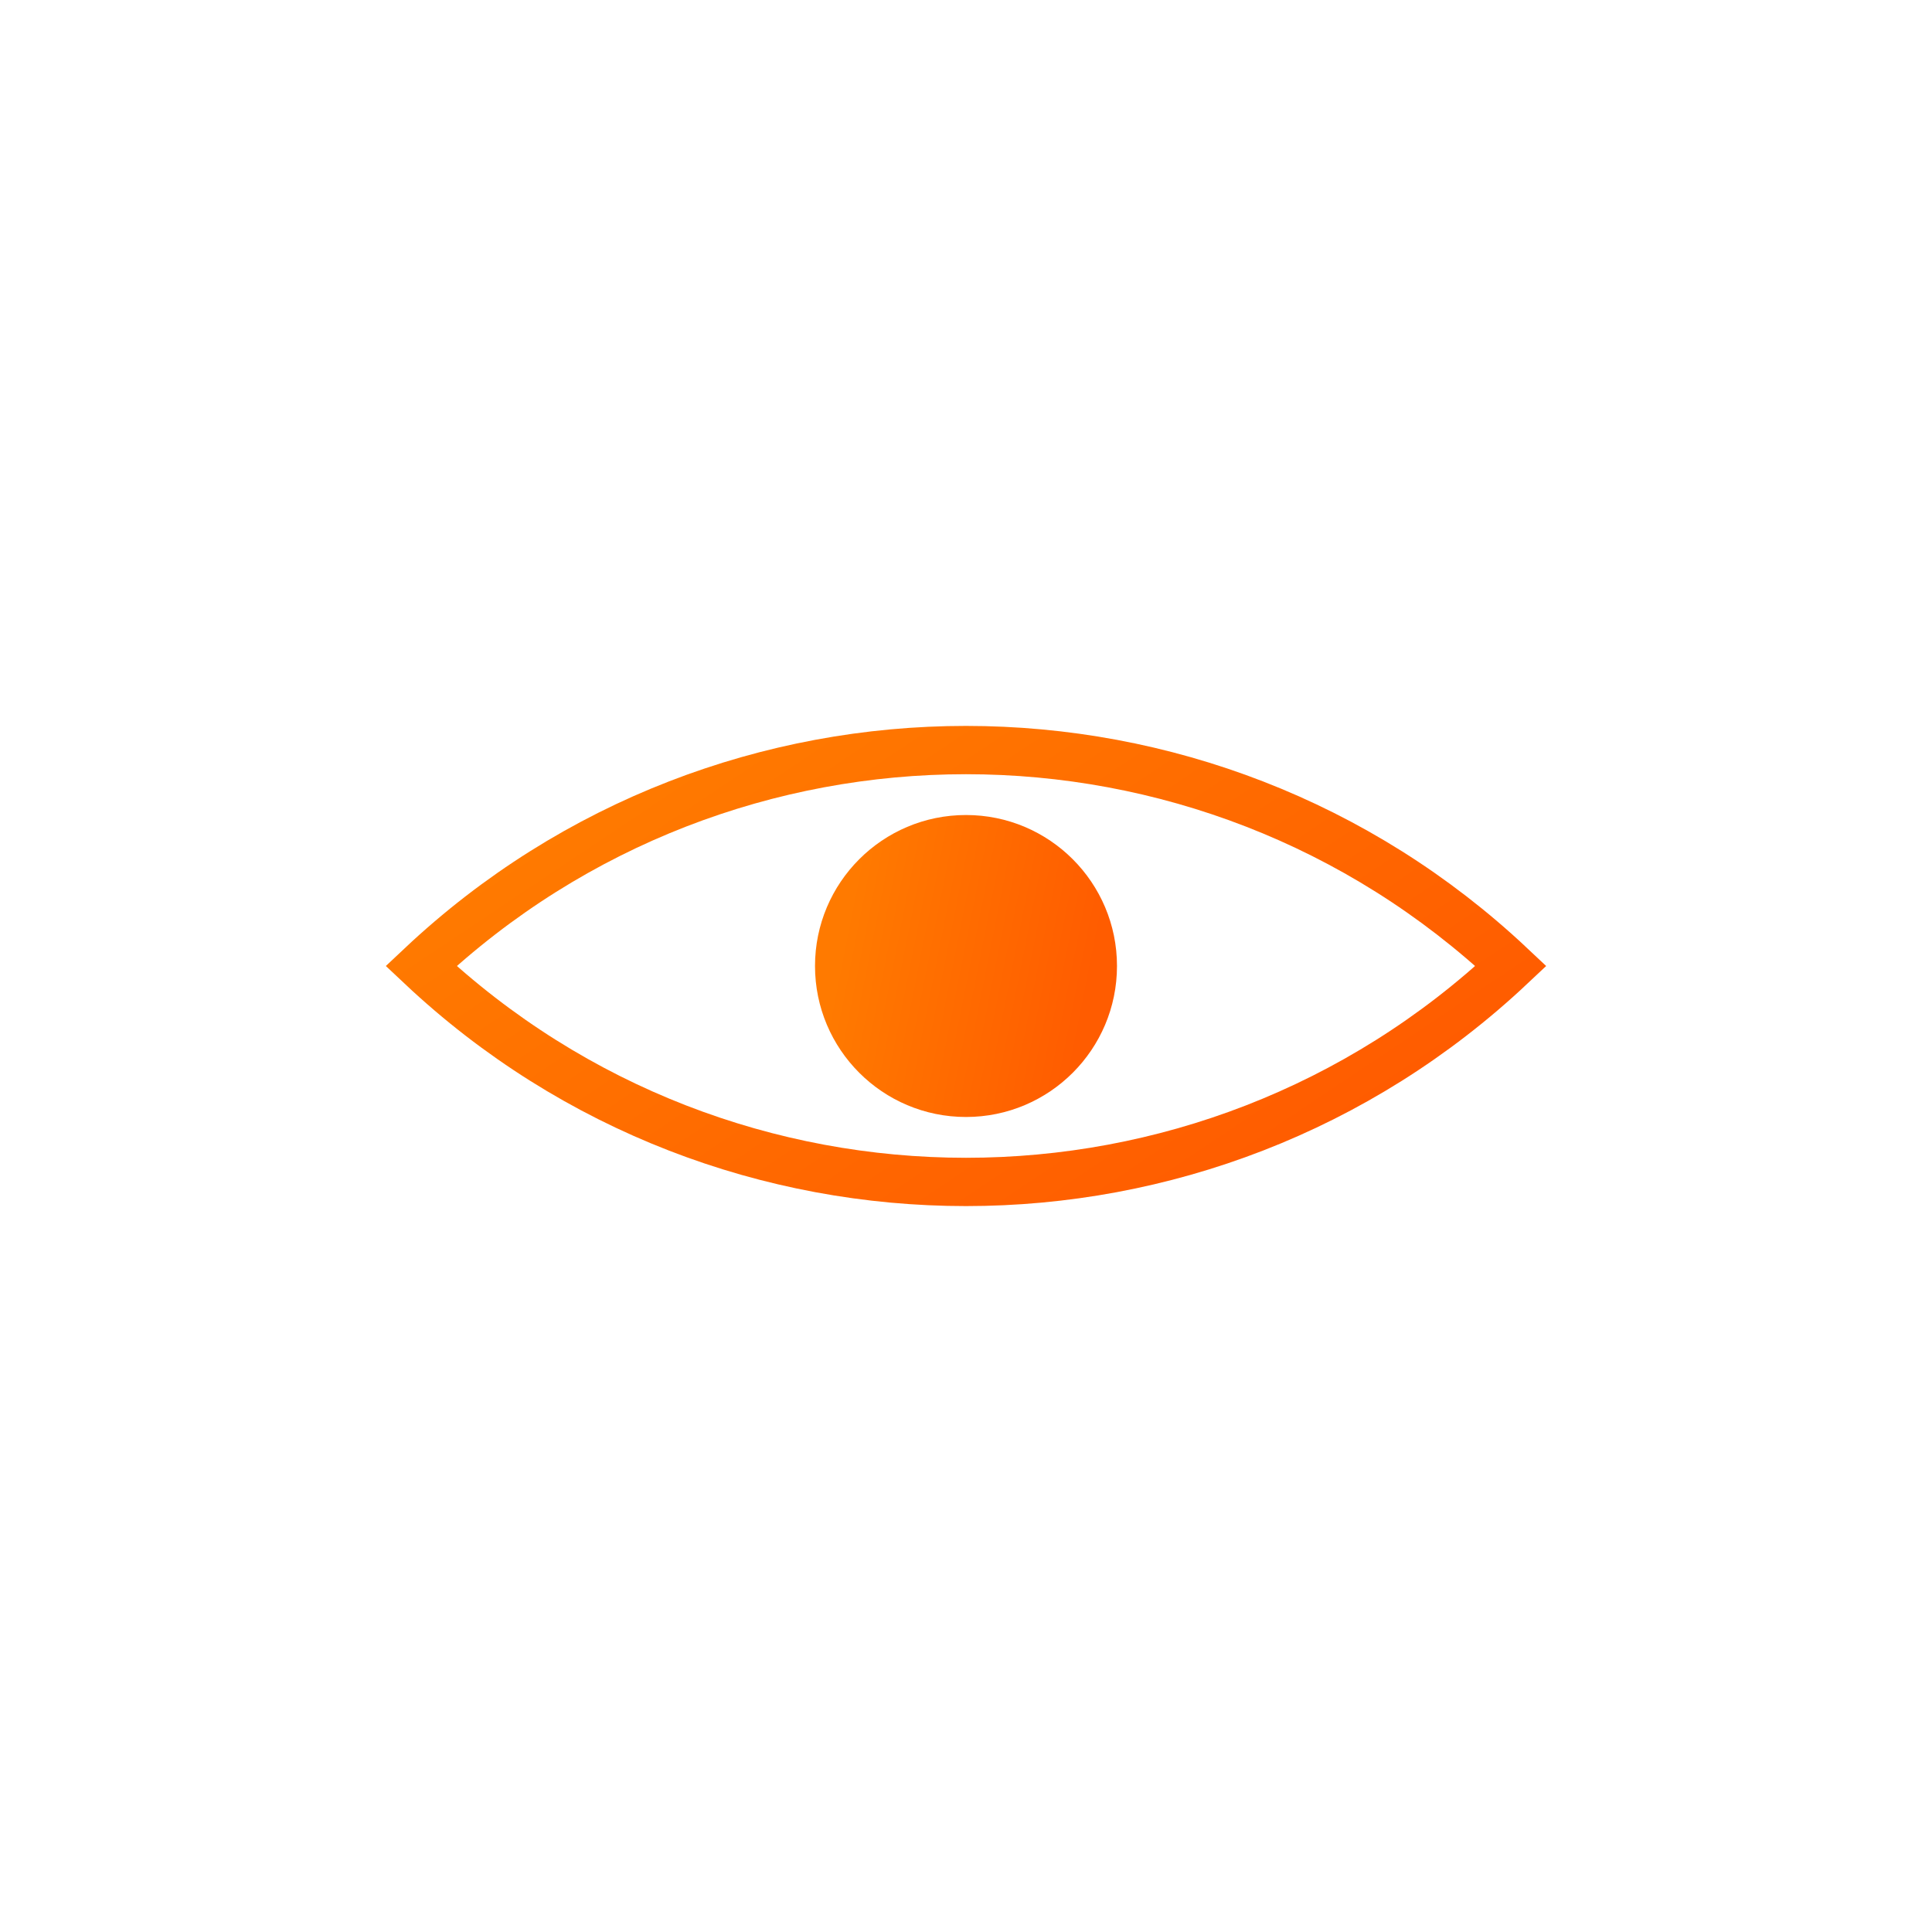
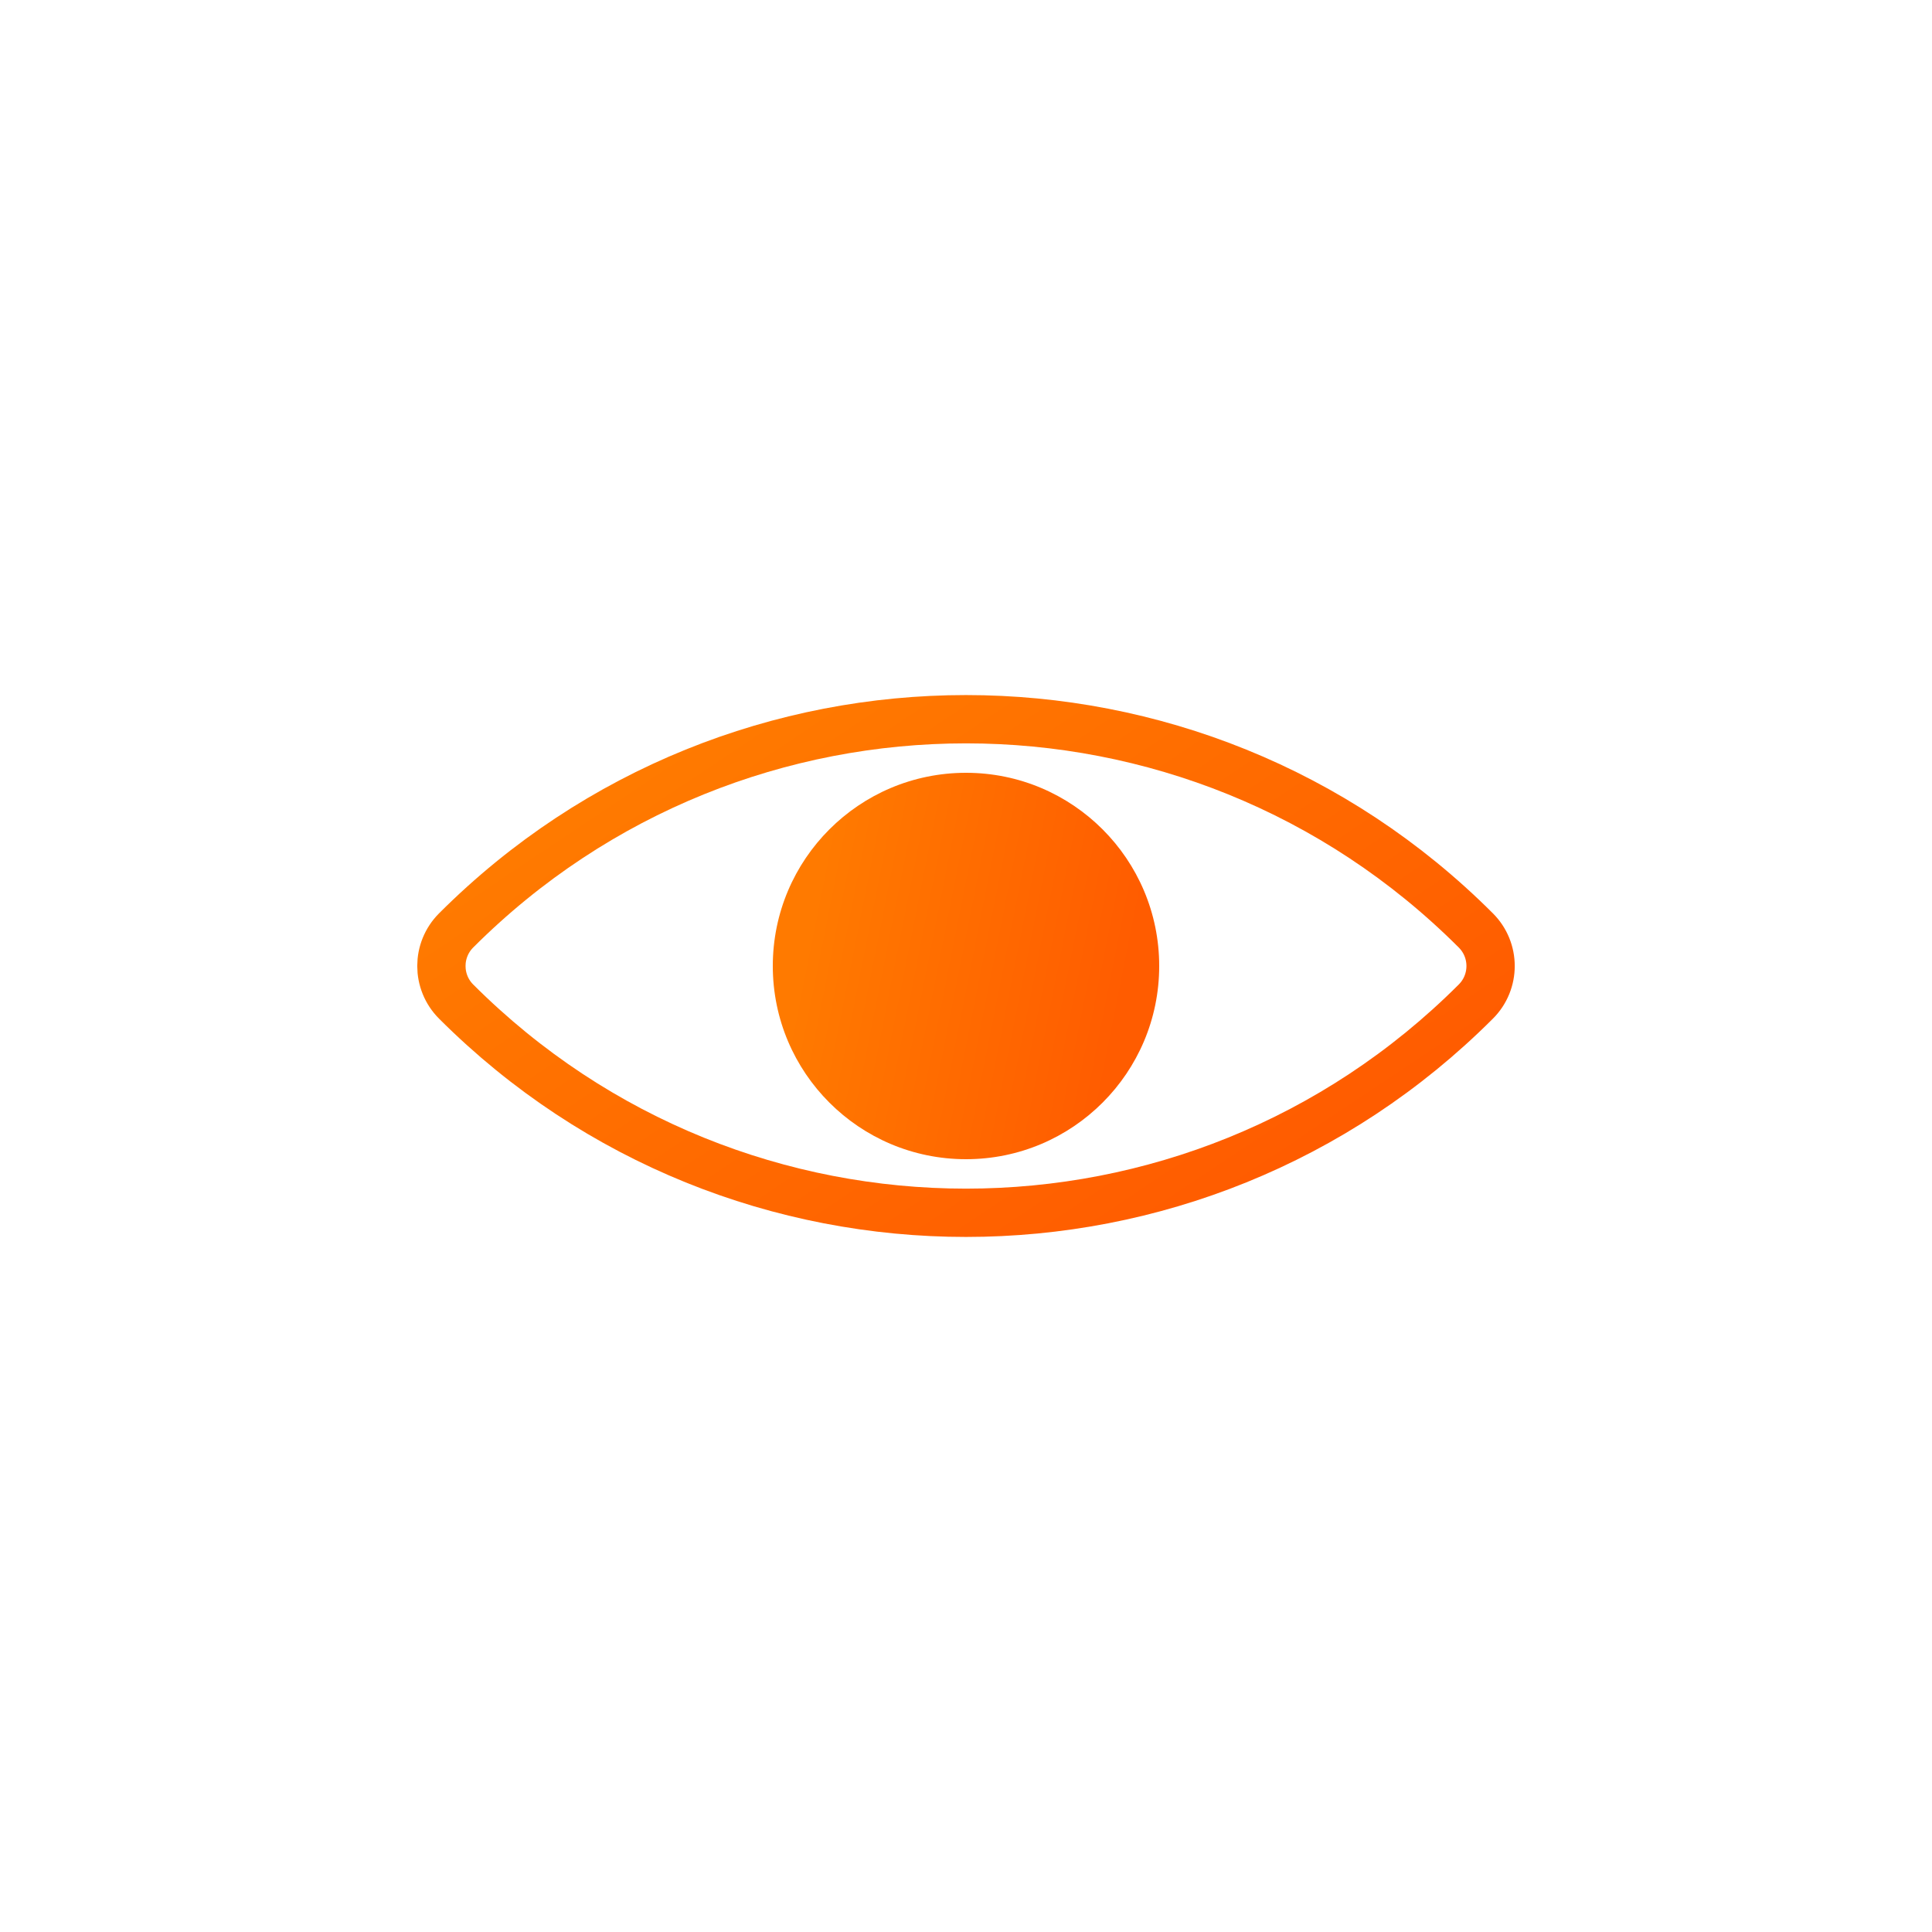
<svg xmlns="http://www.w3.org/2000/svg" width="40" height="40" viewBox="0 0 40 40" fill="none">
  <defs>
    <linearGradient id="paint0_linear_33_197" x1="18.478" y1="29.478" x2="10.636" y2="17.745" gradientUnits="userSpaceOnUse">
      <stop stop-color="#FF5C00" />
      <stop offset="1" stop-color="#FF7A00" />
    </linearGradient>
-     <linearGradient id="paint1_linear_33_197" x1="22.073" y1="22.866" x2="16.973" y2="21.852" gradientUnits="userSpaceOnUse">
+     <linearGradient id="paint1_linear_33_197" x1="22.652" y1="23.667" x2="16.127" y2="22.369" gradientUnits="userSpaceOnUse">
      <stop stop-color="#FF5C00" />
      <stop offset="1" stop-color="#FF7A00" />
    </linearGradient>
  </defs>
-   <path d="M31.282 20C24.949 25.961 15.051 25.961 8.718 20C15.051 14.039 24.949 14.039 31.282 20Z" stroke="url(#paint0_linear_33_197)" />
-   <circle cx="20" cy="20" r="3.126" fill="url(#paint1_linear_33_197)" />
+   <path d="M9.444 20.737C9.037 20.33 9.037 19.67 9.444 19.263C15.274 13.433 24.726 13.433 30.555 19.263C30.963 19.67 30.963 20.33 30.555 20.737C24.726 26.567 15.274 26.567 9.444 20.737Z" stroke="url(#paint0_linear_33_197)" />
+   <circle cx="20" cy="20" r="4" fill="url(#paint1_linear_33_197)" />
</svg>
